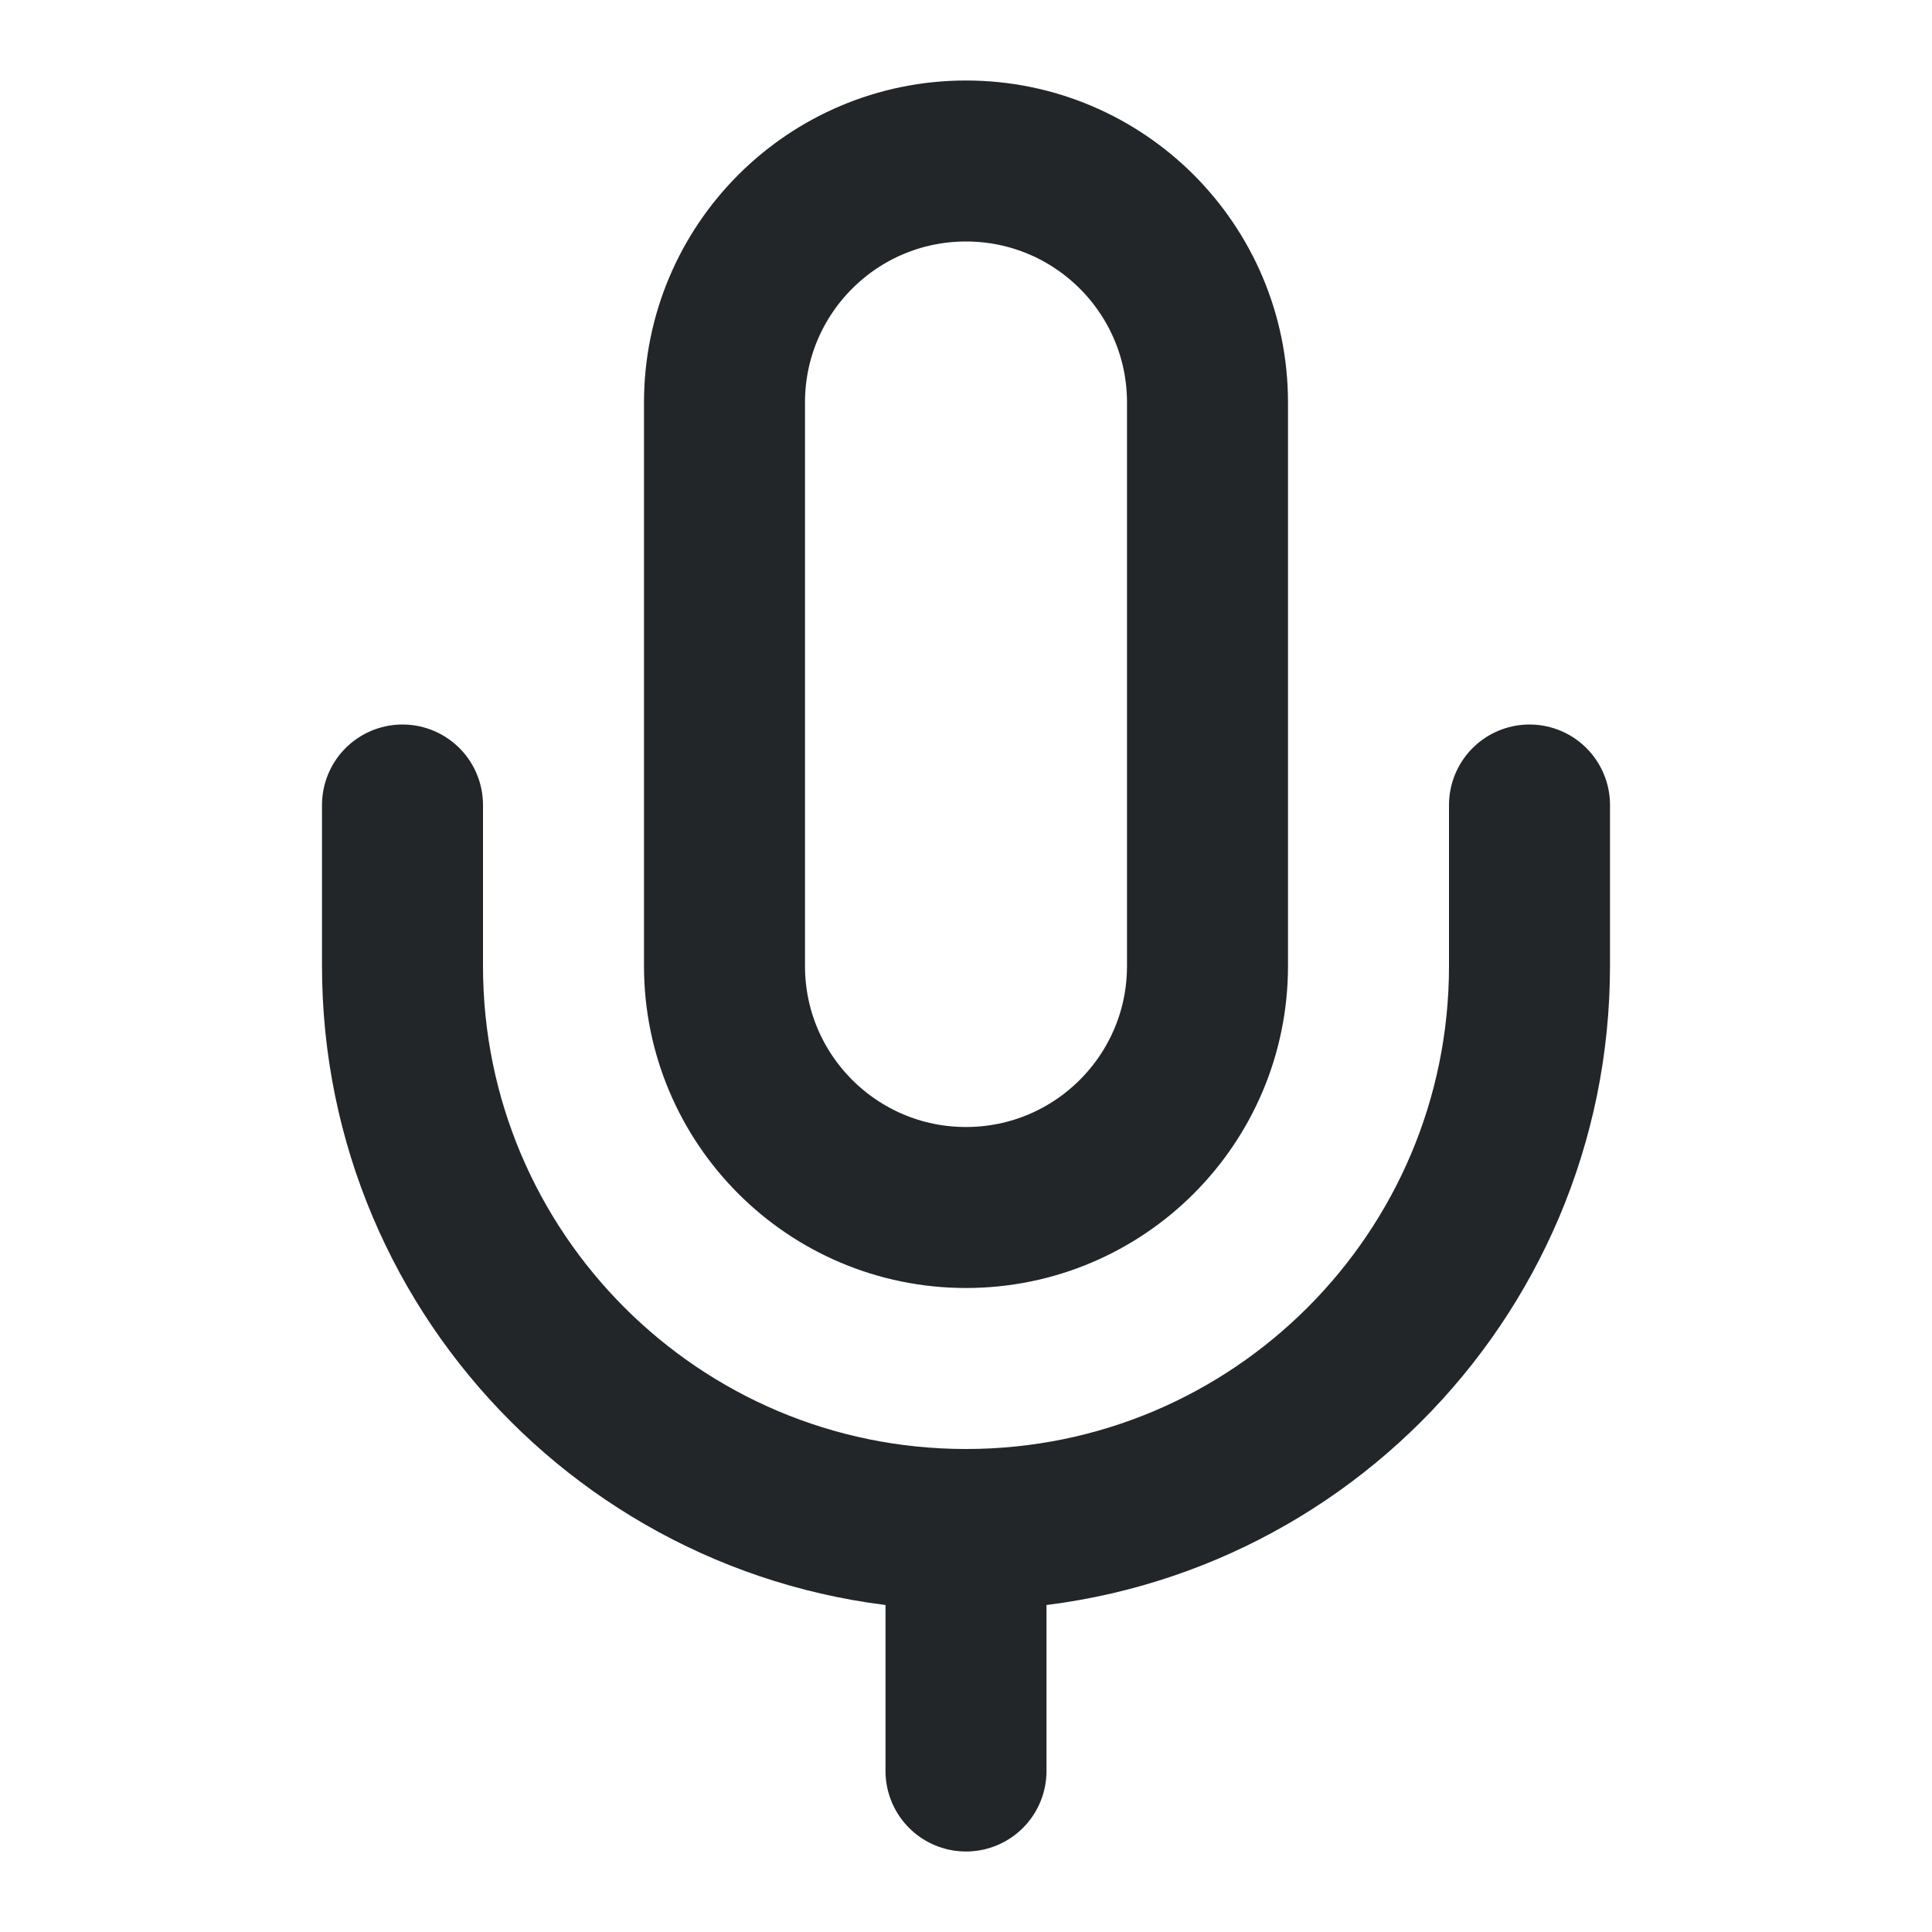
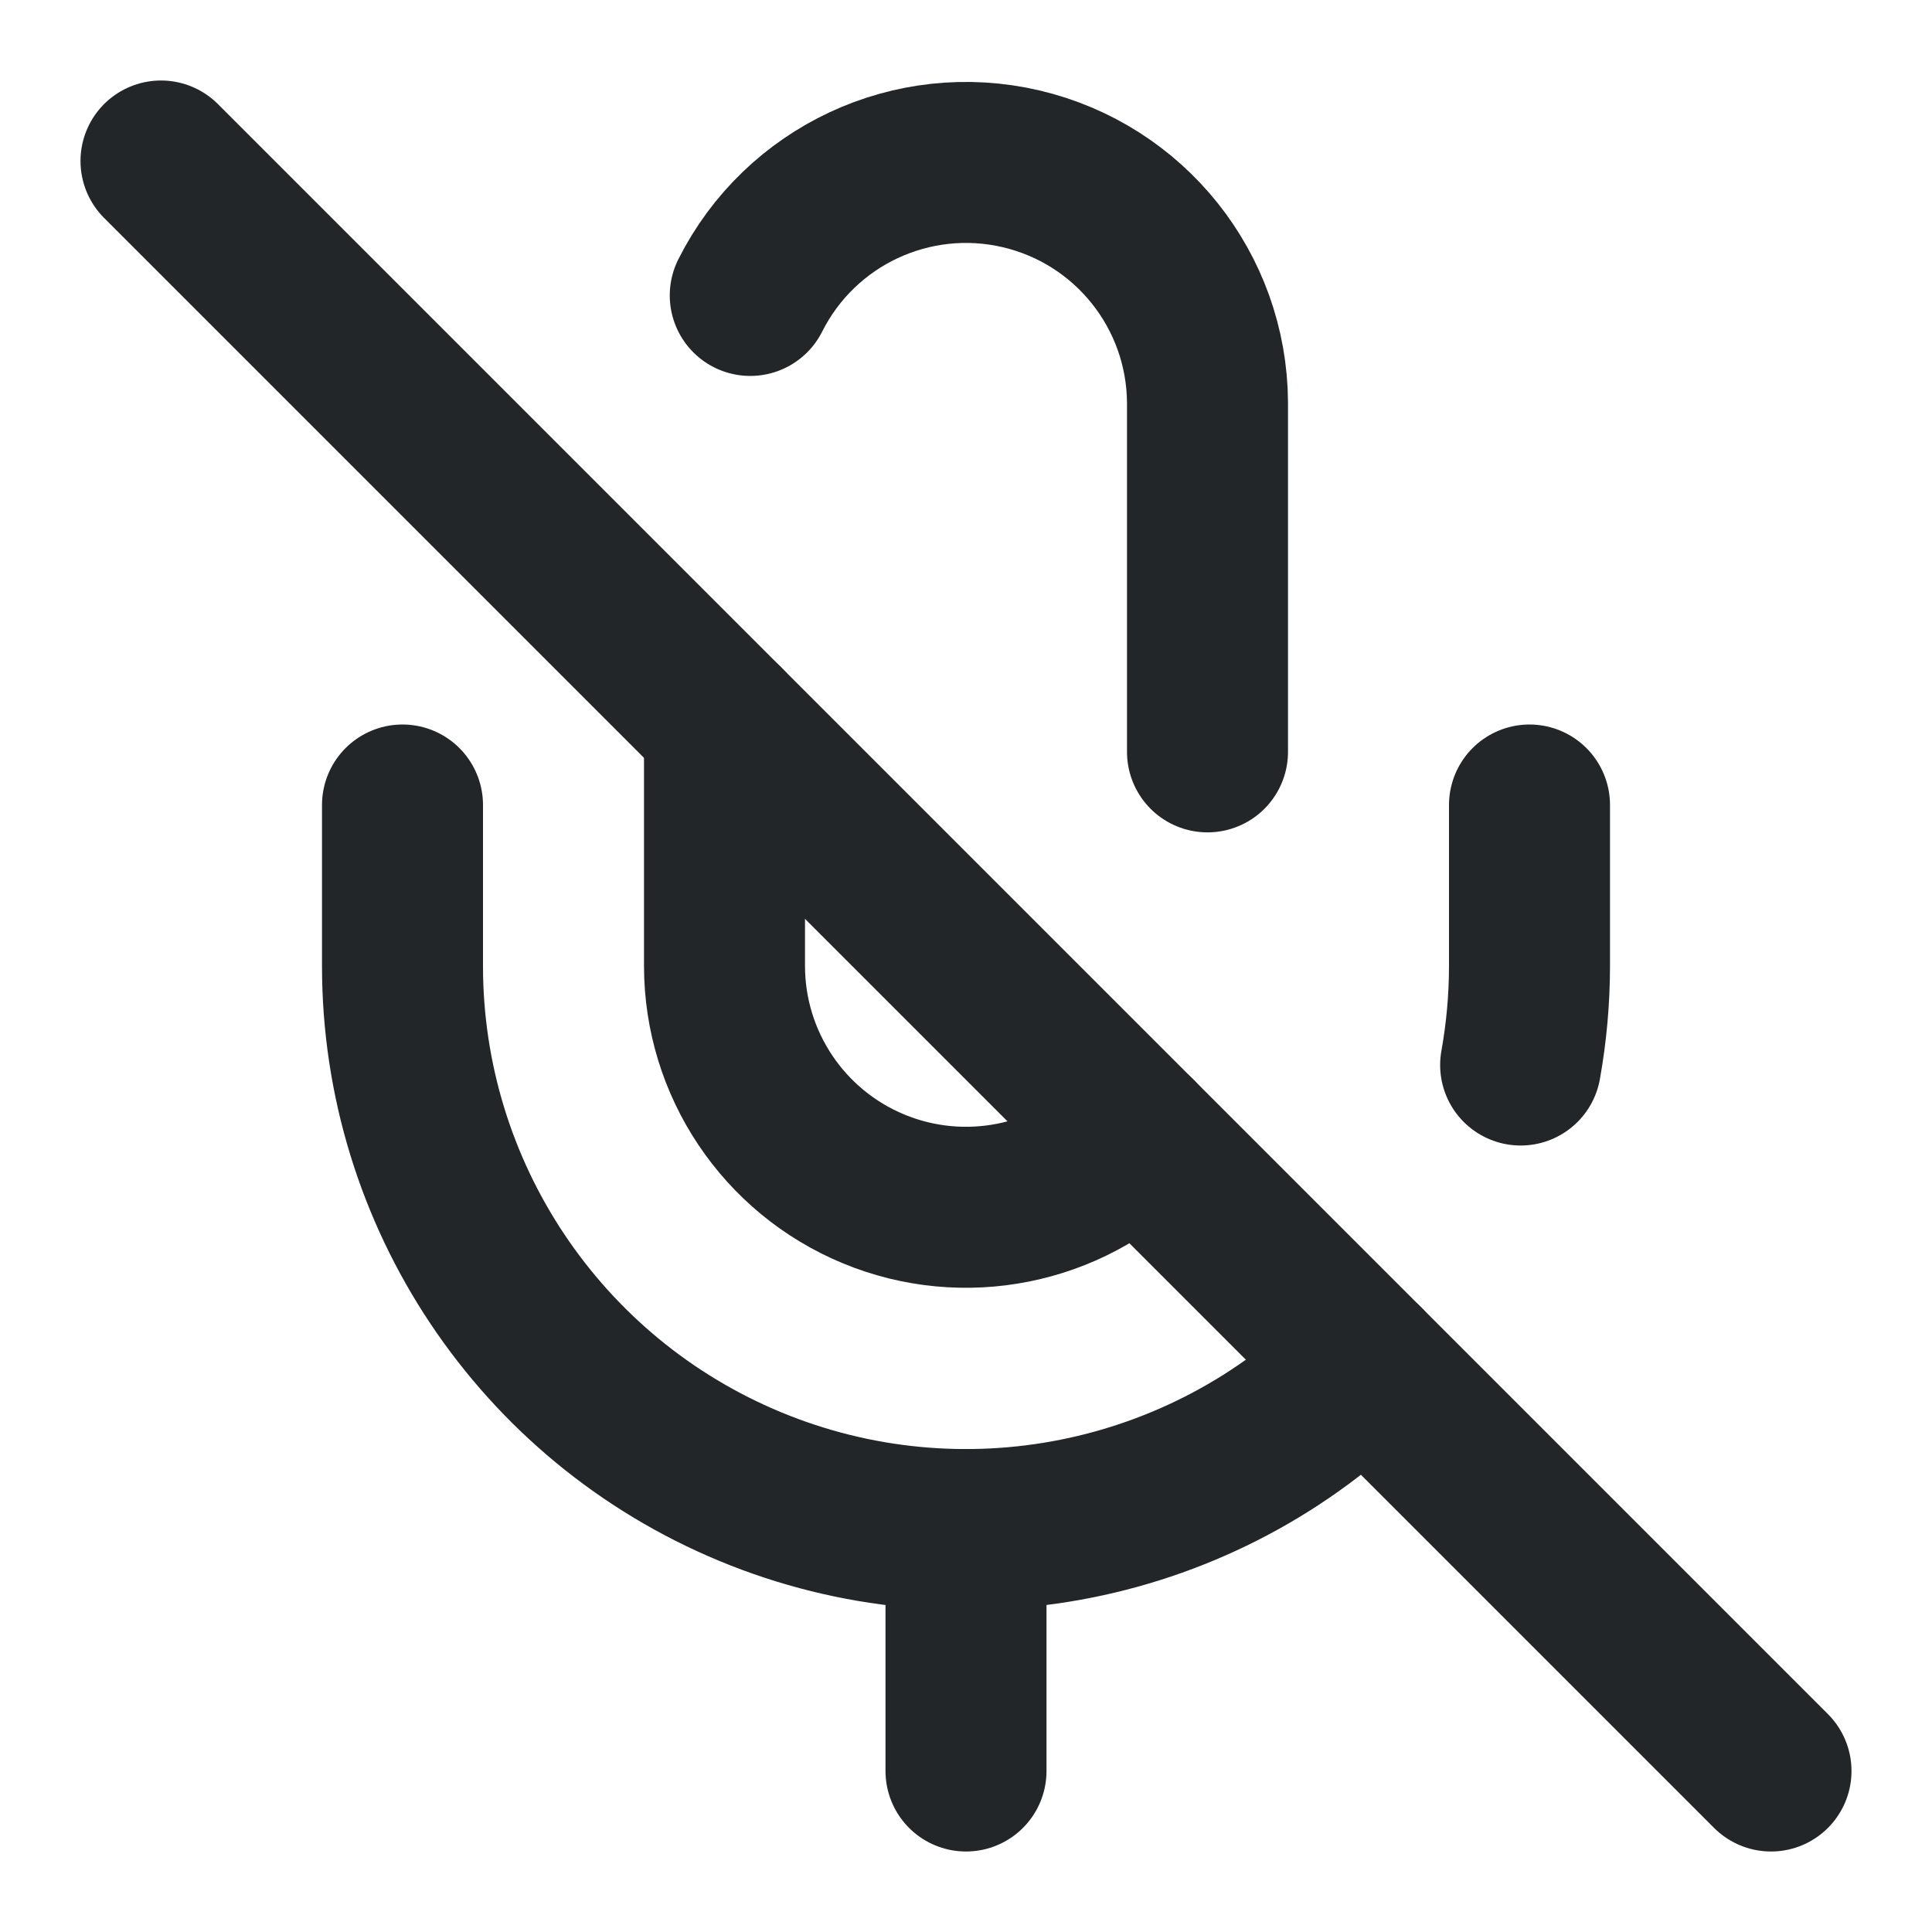
- <svg xmlns="http://www.w3.org/2000/svg" class="lucide lucide-mic" width="24" height="24" viewBox="0 0 24 24" fill="none" stroke="currentColor" stroke-width="2" stroke-linecap="round" stroke-linejoin="round">
+ <svg xmlns="http://www.w3.org/2000/svg" class="lucide lucide-mic-off" width="24" height="24" viewBox="0 0 24 24" fill="none" stroke="currentColor" stroke-width="2" stroke-linecap="round" stroke-linejoin="round">
  <style id="current-color-scheme" type="text/css">
    .ColorScheme-Text { color: #232629; }
  </style>
  <g class="ColorScheme-Text" fill="none" stroke="currentColor" stroke-width="2" stroke-linecap="round" stroke-linejoin="round">
    <path d="M12 19v3" />
-     <path d="M19 10v2a7 7 0 0 1-14 0v-2" />
-     <rect x="9" y="2" width="6" height="13" rx="3" />
+     <path d="M15 9.34V5a3 3 0 0 0-5.68-1.33" />
+     <path d="M16.95 16.95A7 7 0 0 1 5 12v-2" />
+     <path d="M18.89 13.23A7 7 0 0 0 19 12v-2" />
+     <path d="m2 2 20 20" />
+     <path d="M9 9v3a3 3 0 0 0 5.12 2.12" />
  </g>
</svg>
